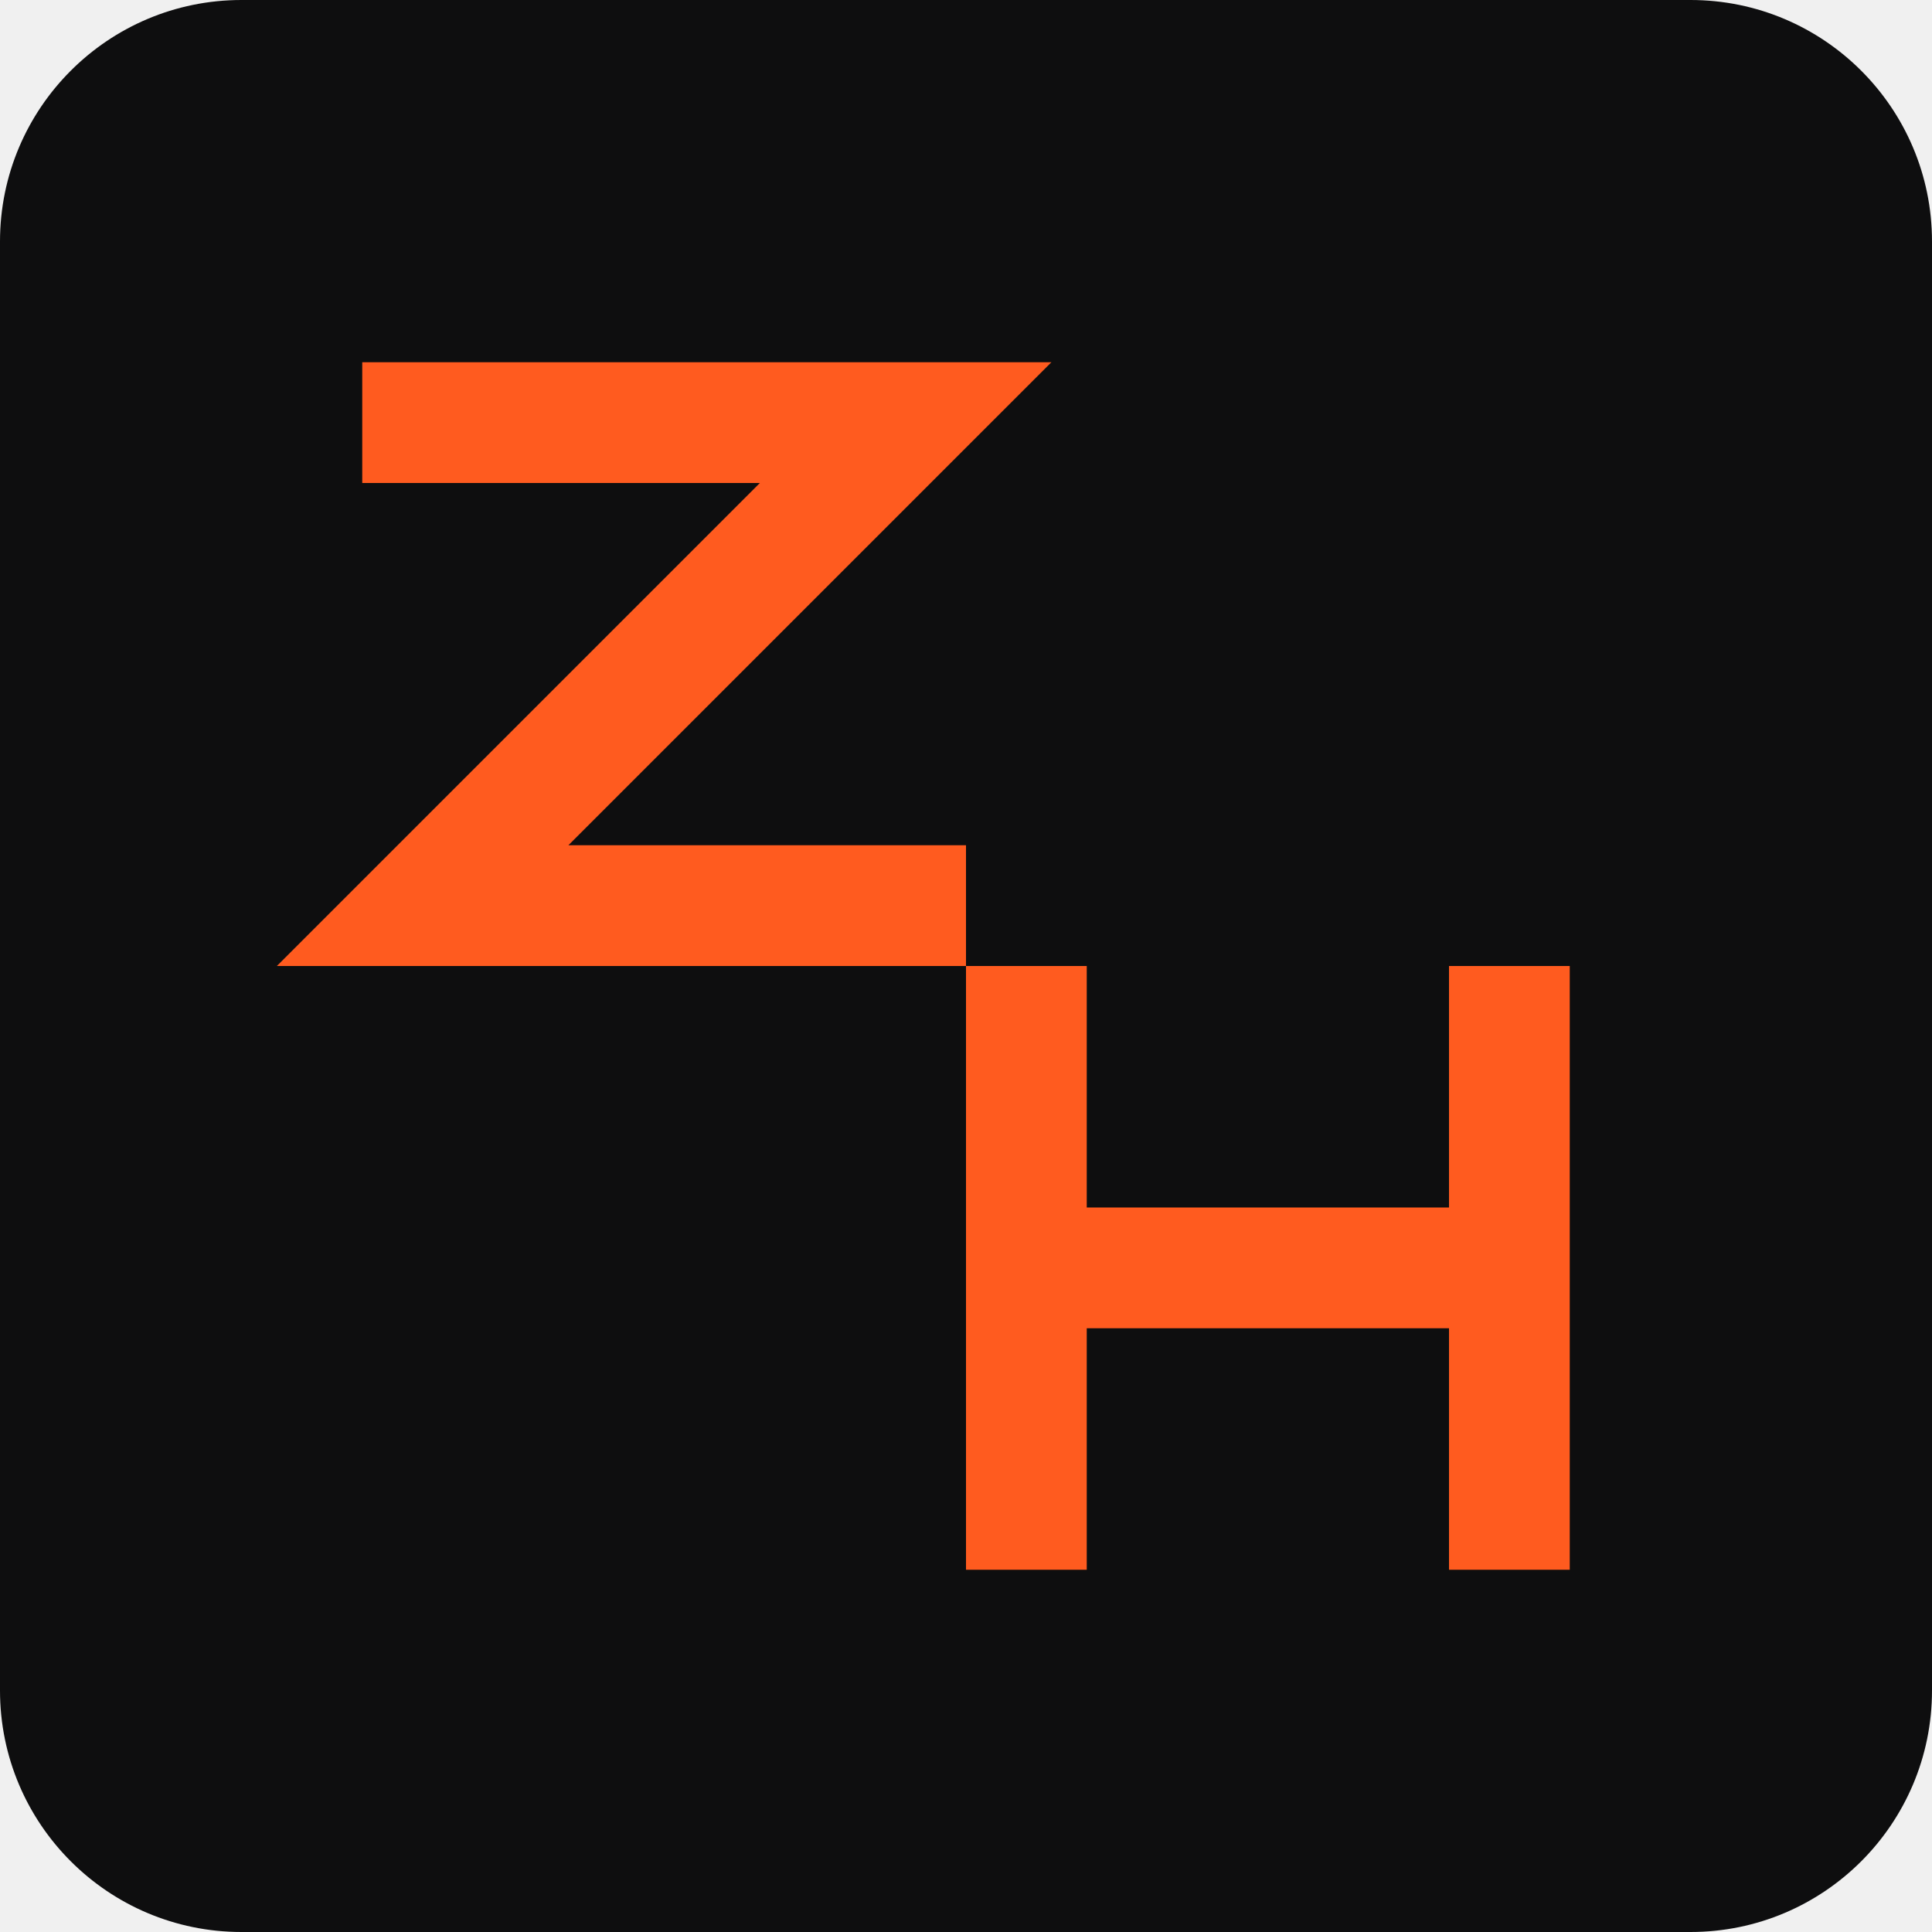
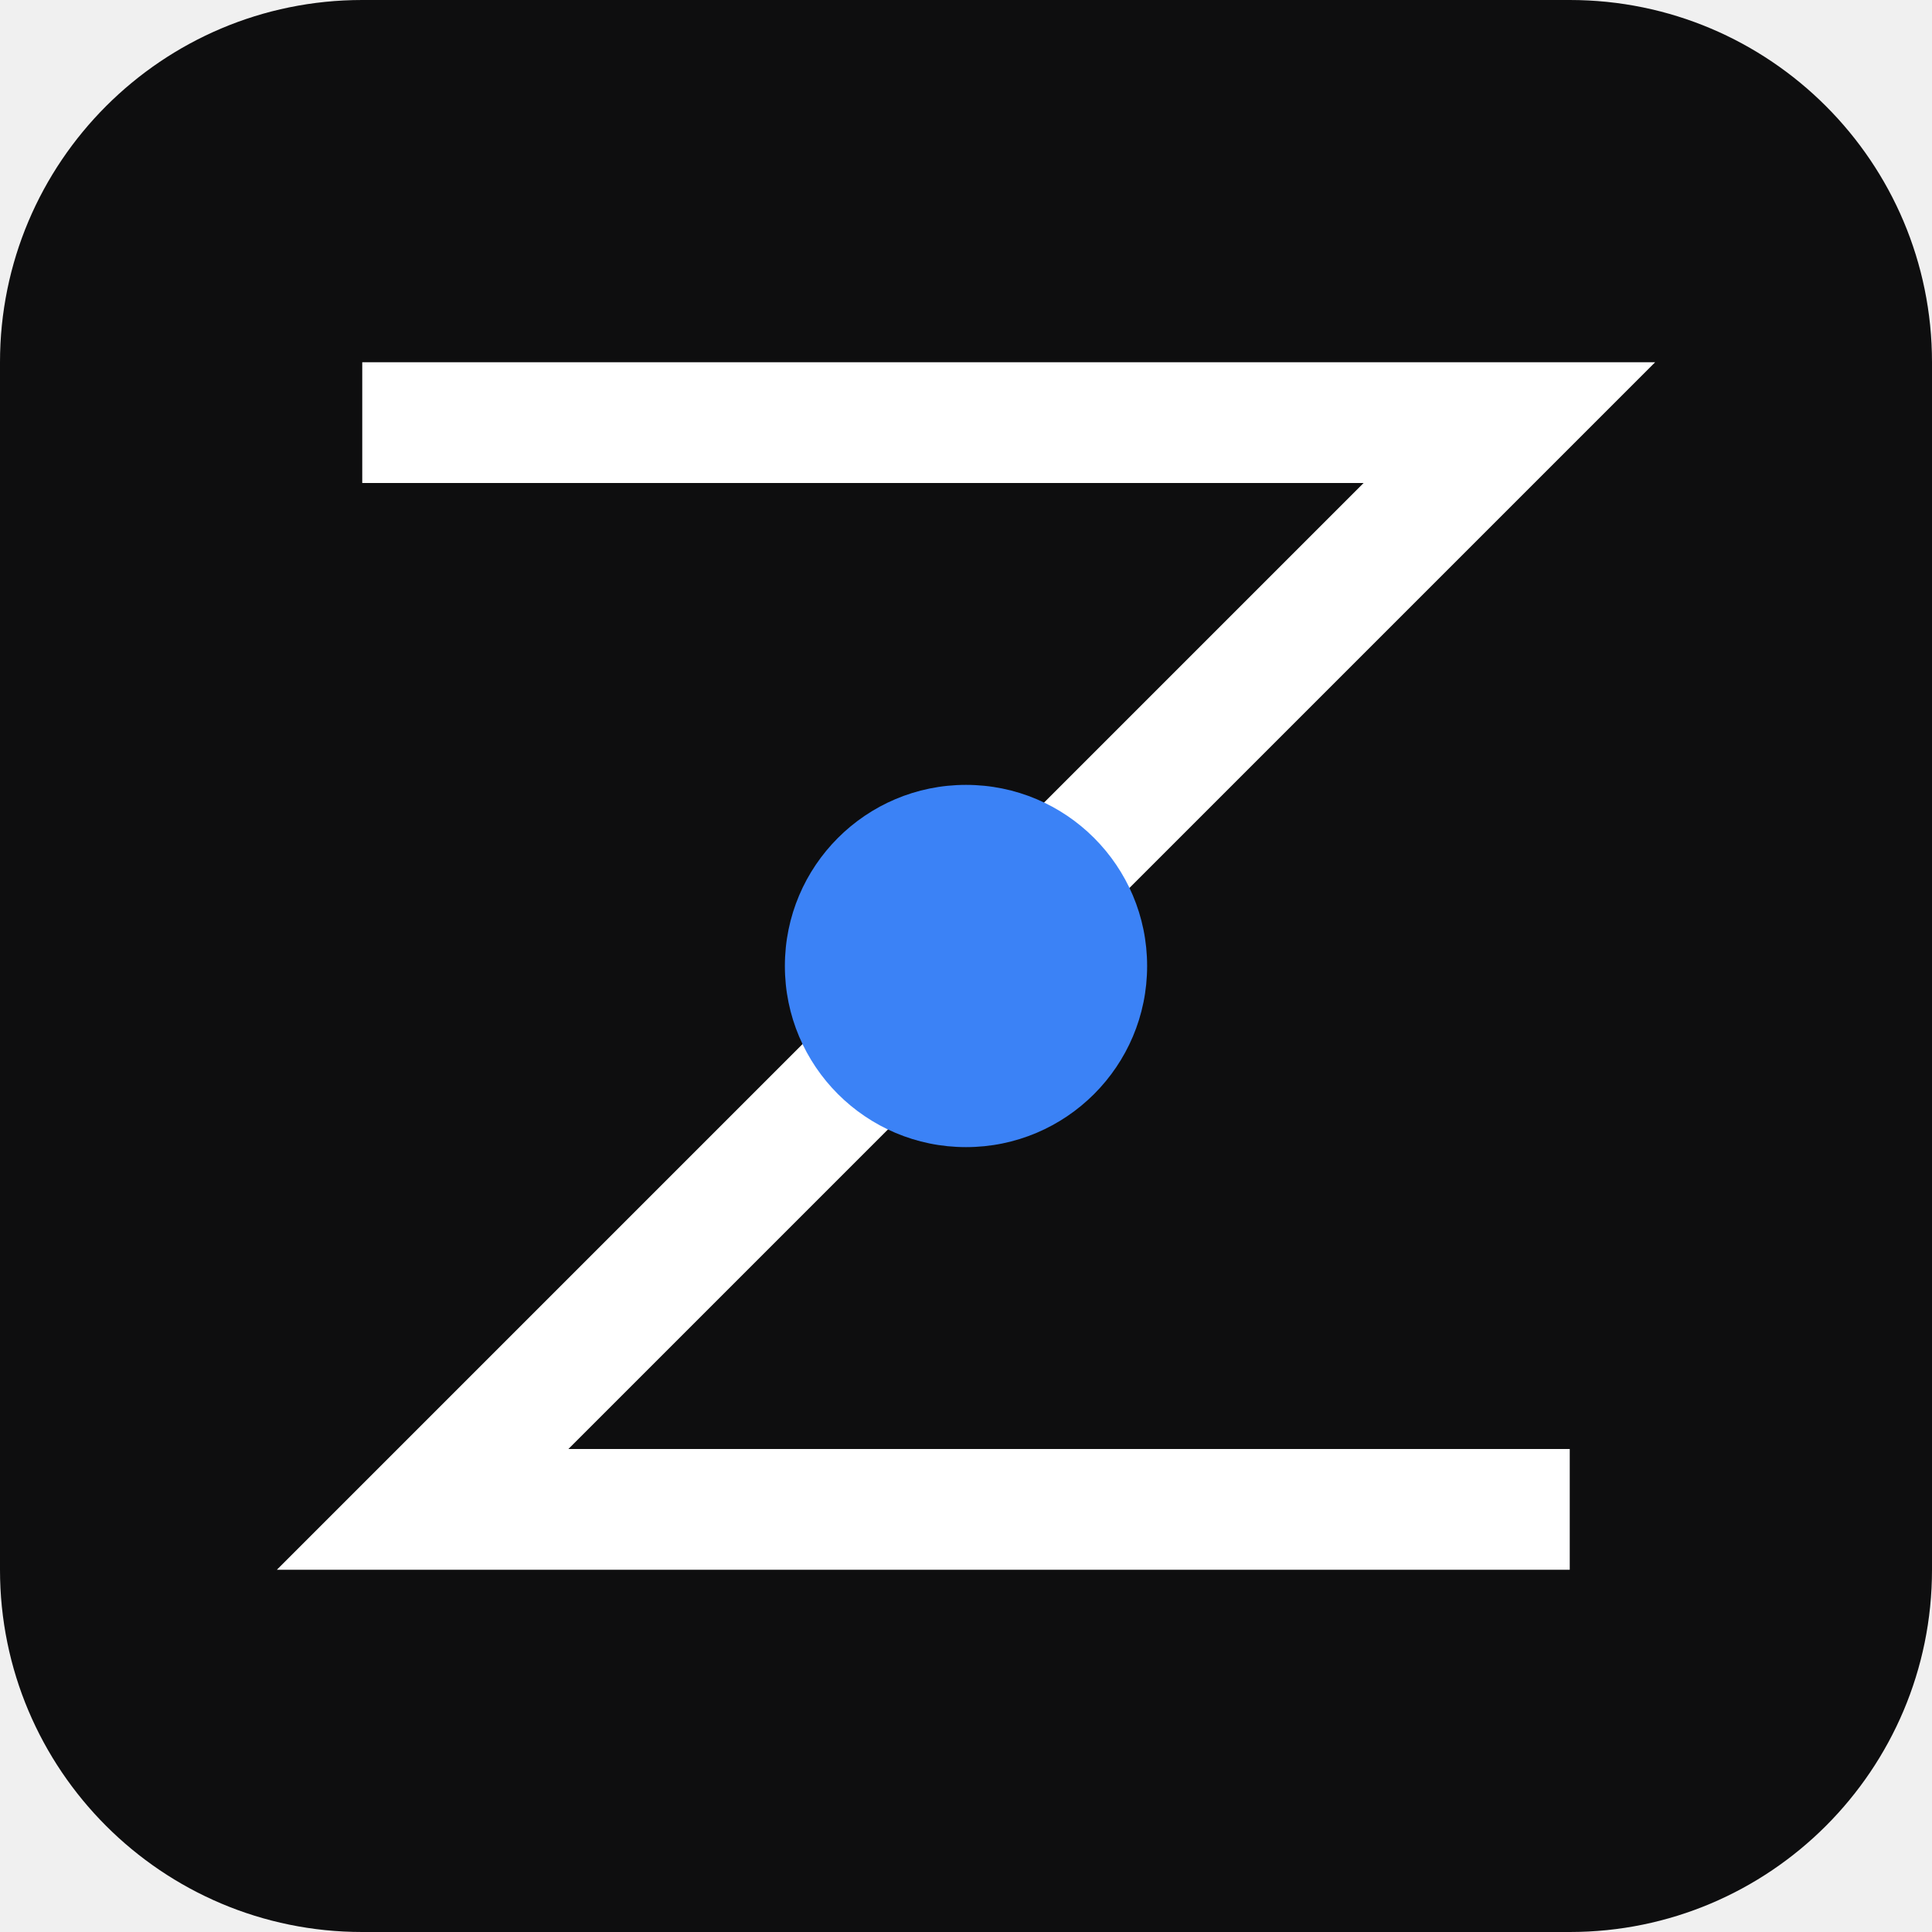
<svg xmlns="http://www.w3.org/2000/svg" viewBox="0 0 32 32" width="32" height="32">
-   <rect width="32" height="32" fill="#0e0e0f" rx="4" />
-   <g stroke="#ff5b1f" stroke-width="2" stroke-linecap="square" fill="none">
-     <path d="M7 7 H15 L7 15 H15" />
-     <path d="M17 17 V25 M17 21 H25 M25 17 V25" />
+   <rect width="32" height="32" fill="#0e0e0f" rx="6" />
+   <g stroke="#ffffff" stroke-width="2" stroke-linecap="square" fill="none">
+     <path d="M7 7 H25 L7 25 H25" />
  </g>
+   <circle cx="16" cy="16" r="3" fill="#3b82f6" />
</svg>
